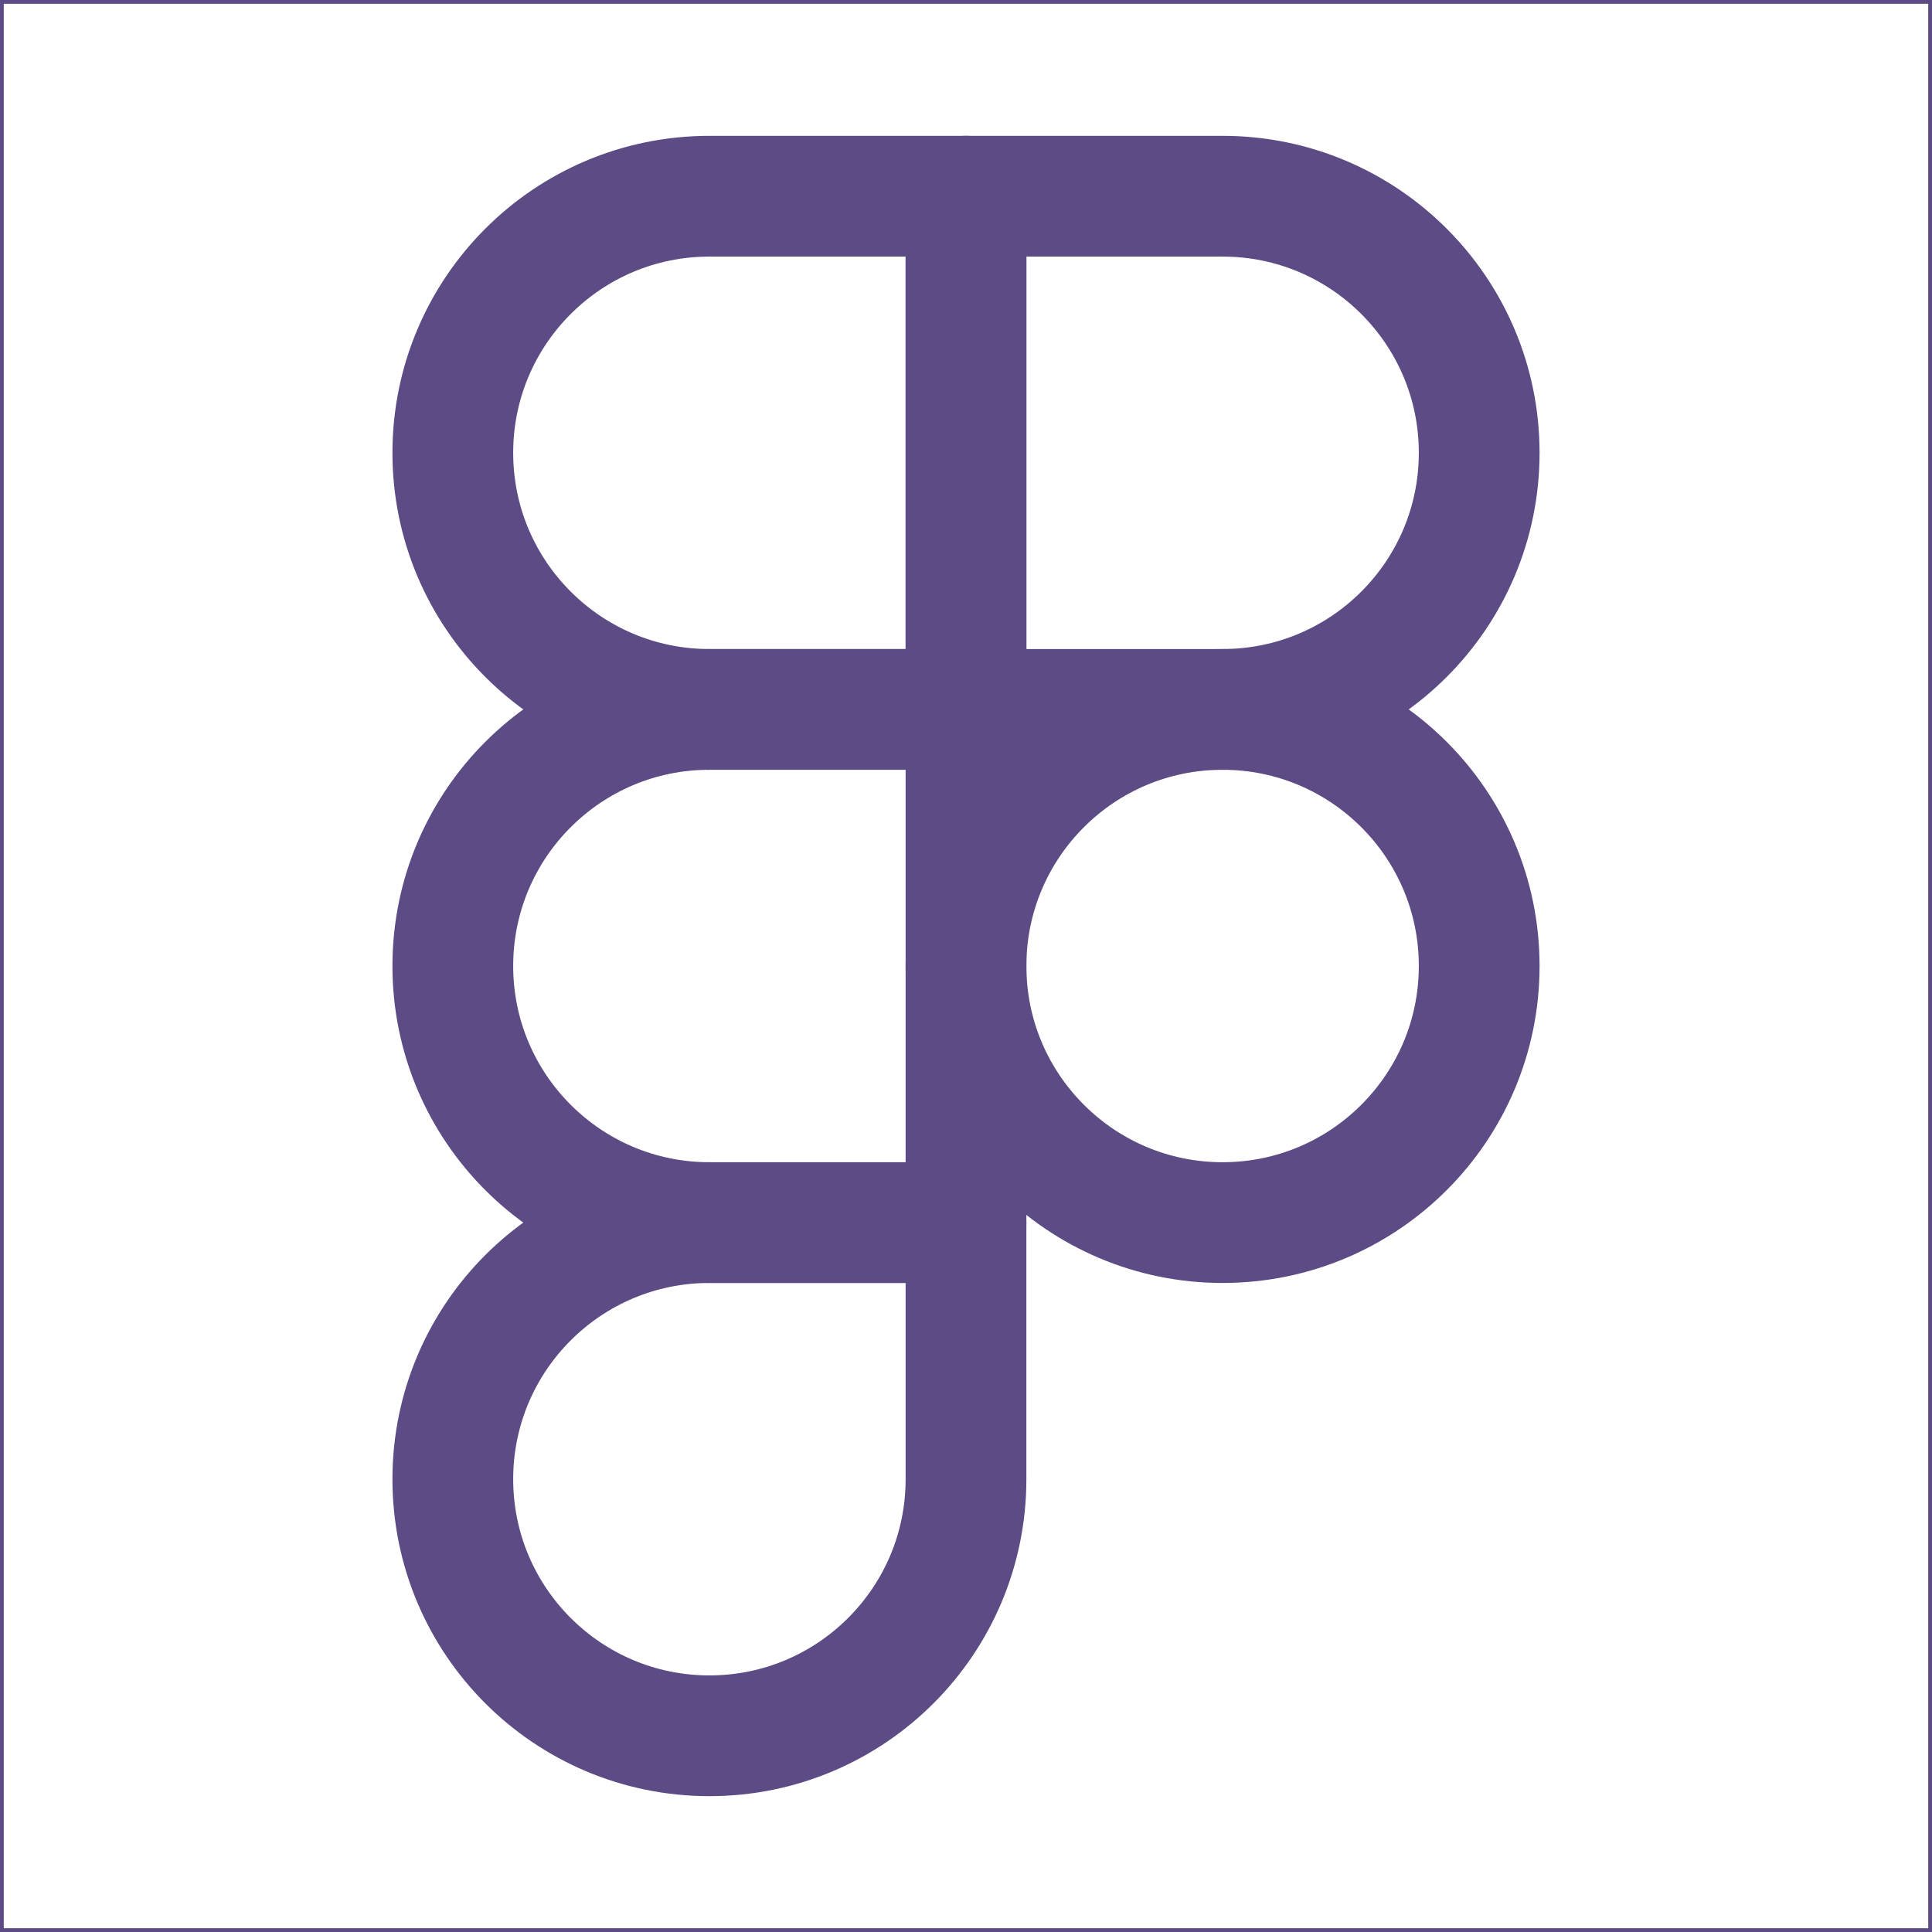
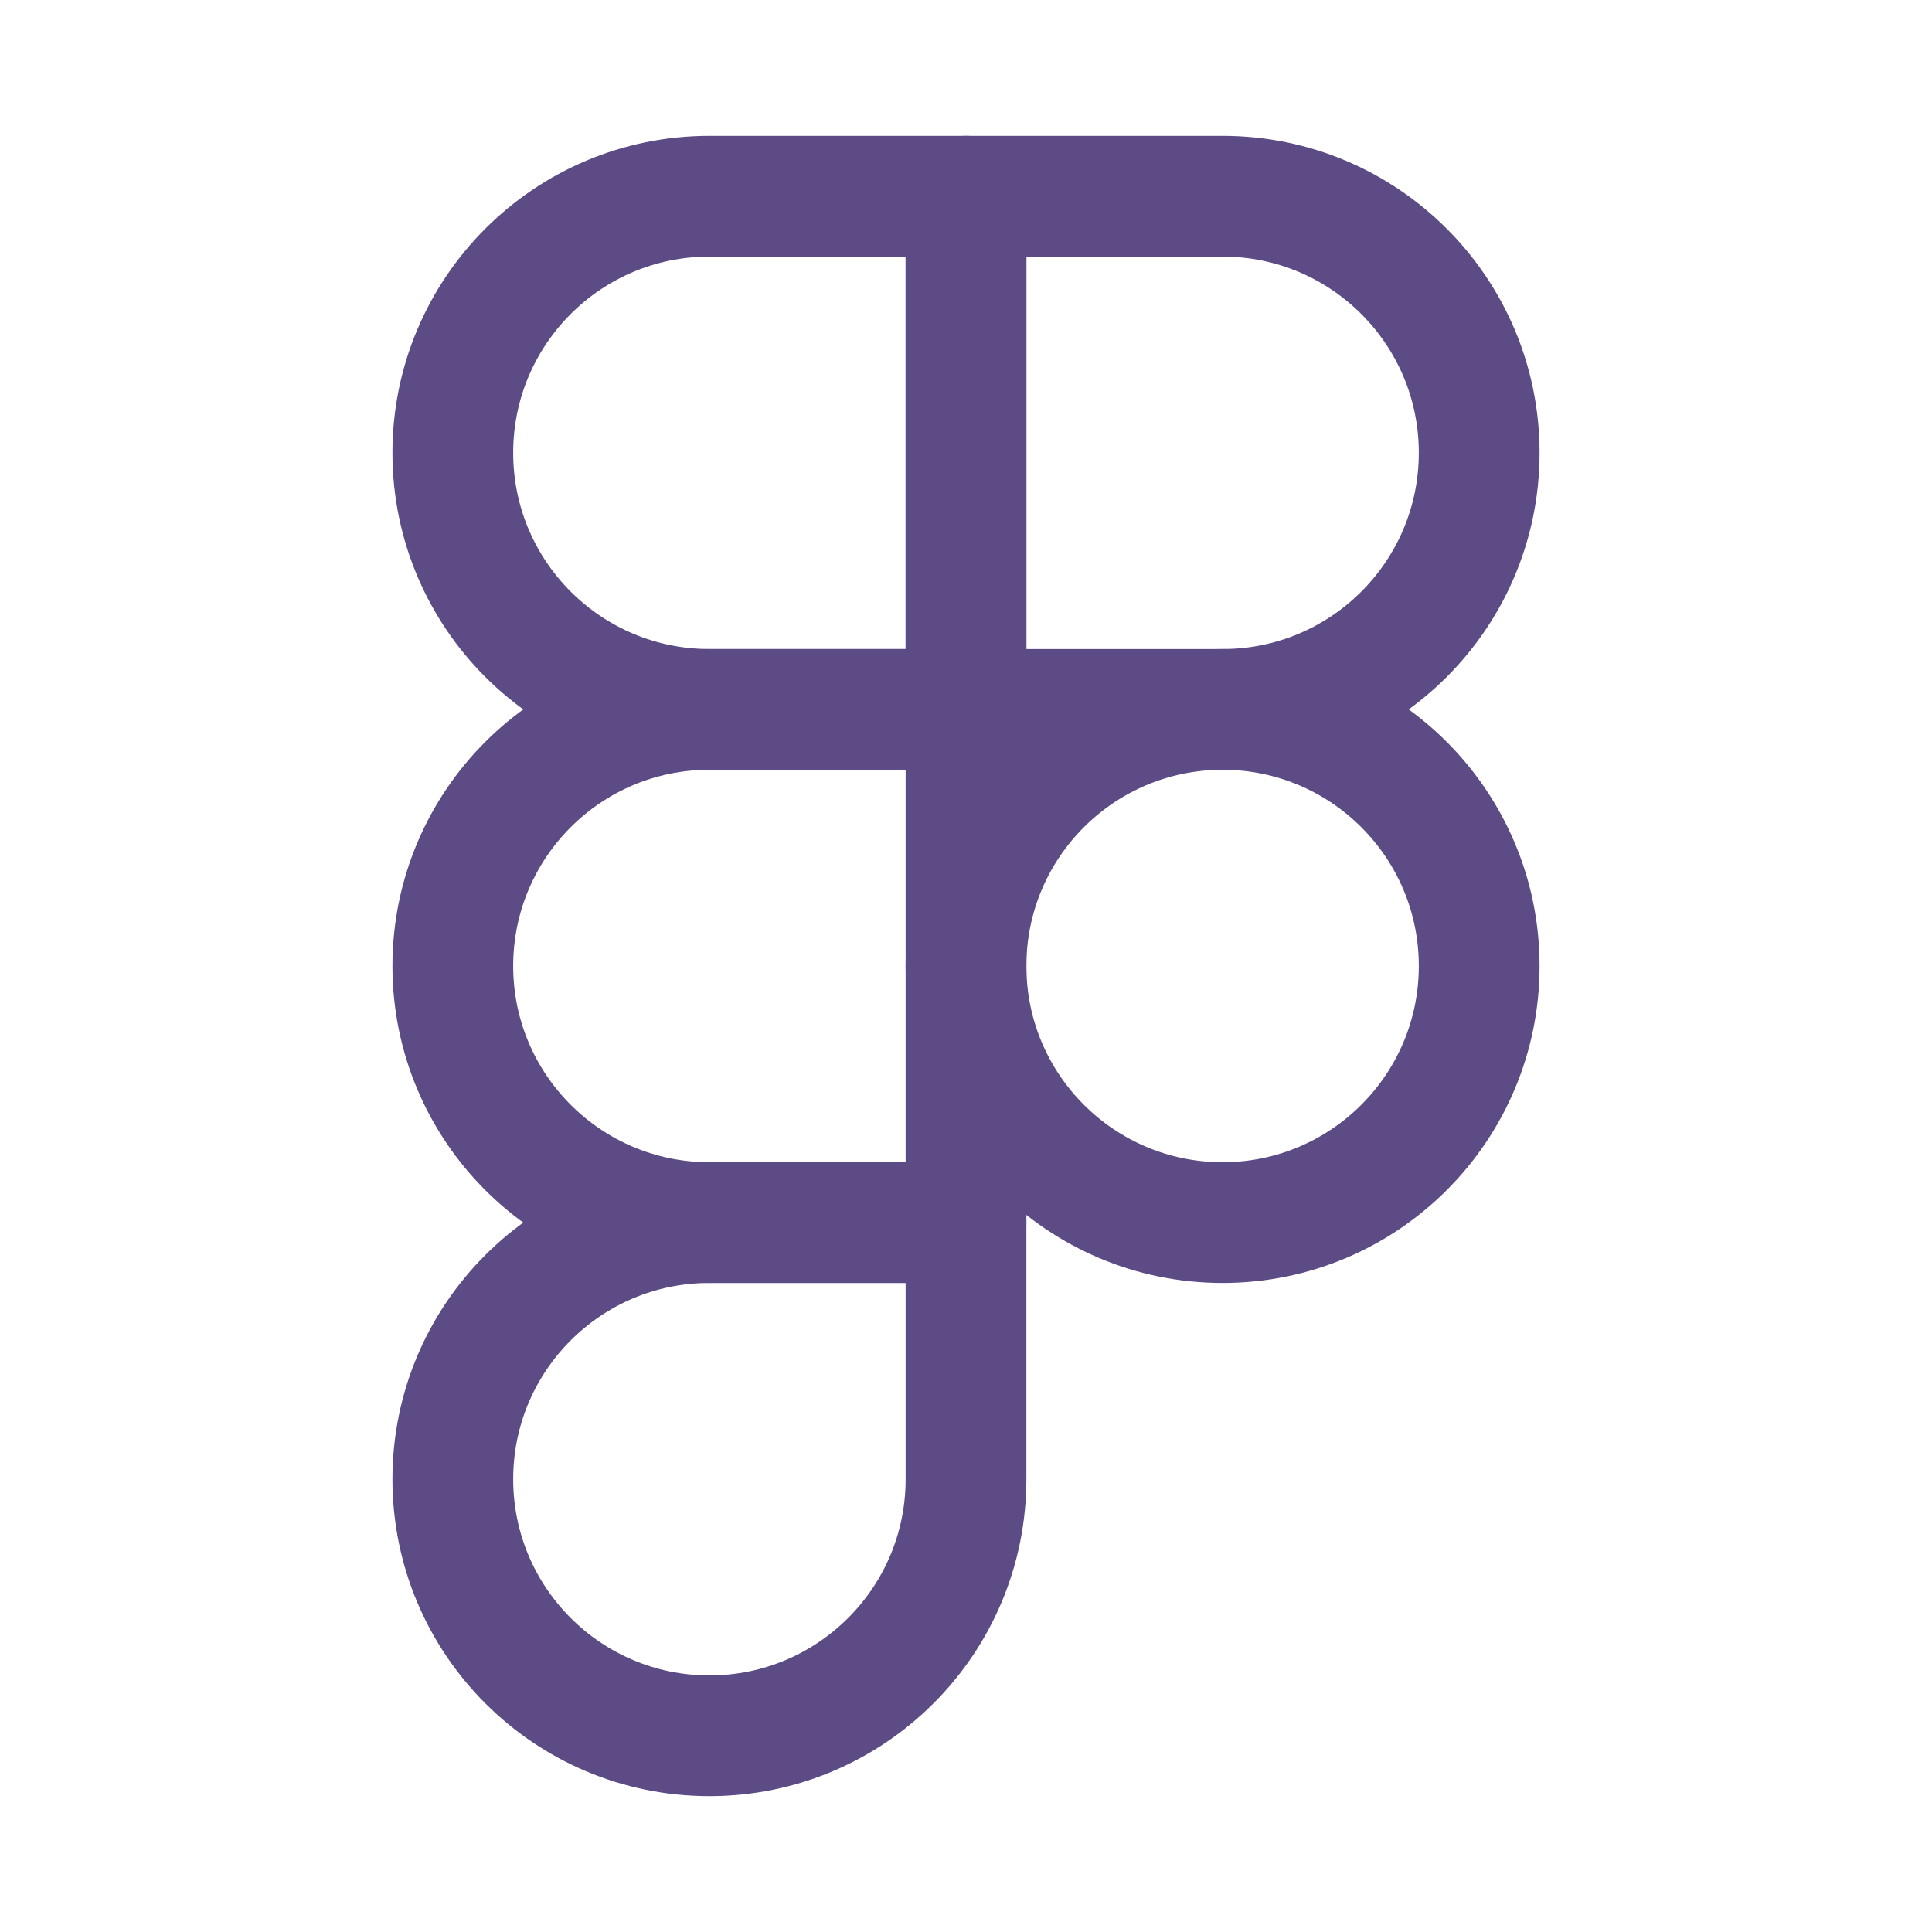
<svg xmlns="http://www.w3.org/2000/svg" width="256" height="256" fill="#000000">
  <rect id="backgroundrect" width="100%" height="100%" x="0" y="0" fill="none" stroke="none" />
  <g class="currentLayer" style="">
-     <rect width="256" height="256" fill="none" id="svg_1" class="" stroke-opacity="1" stroke="#5d4b85" />
+     <rect width="256" height="256" fill="none" id="svg_1" class="" stroke-opacity="1" stroke="#5d4b85" opacity="0" />
    <circle cx="162" cy="128" r="34" fill="none" stroke="#5d4b85" stroke-linecap="round" stroke-linejoin="round" stroke-width="16" id="svg_2" class="" stroke-opacity="1" />
    <path d="M128,94V26H94a34,34,0,0,0,0,68Z" fill="none" stroke="#5d4b85" stroke-linecap="round" stroke-linejoin="round" stroke-width="16" id="svg_3" class="" stroke-opacity="1" />
    <path d="M128,162V94H94a34,34,0,0,0,0,68Z" fill="none" stroke="#5d4b85" stroke-linecap="round" stroke-linejoin="round" stroke-width="16" id="svg_4" class="" stroke-opacity="1" />
    <path d="M128,94V26h34a34,34,0,0,1,0,68Z" fill="none" stroke="#5d4b85" stroke-linecap="round" stroke-linejoin="round" stroke-width="16" id="svg_5" class="" stroke-opacity="1" />
    <path d="M128,162v34a34,34,0,1,1-34-34Z" fill="none" stroke="#5d4b85" stroke-linecap="round" stroke-linejoin="round" stroke-width="16" id="svg_6" class="" stroke-opacity="1" />
  </g>
</svg>
